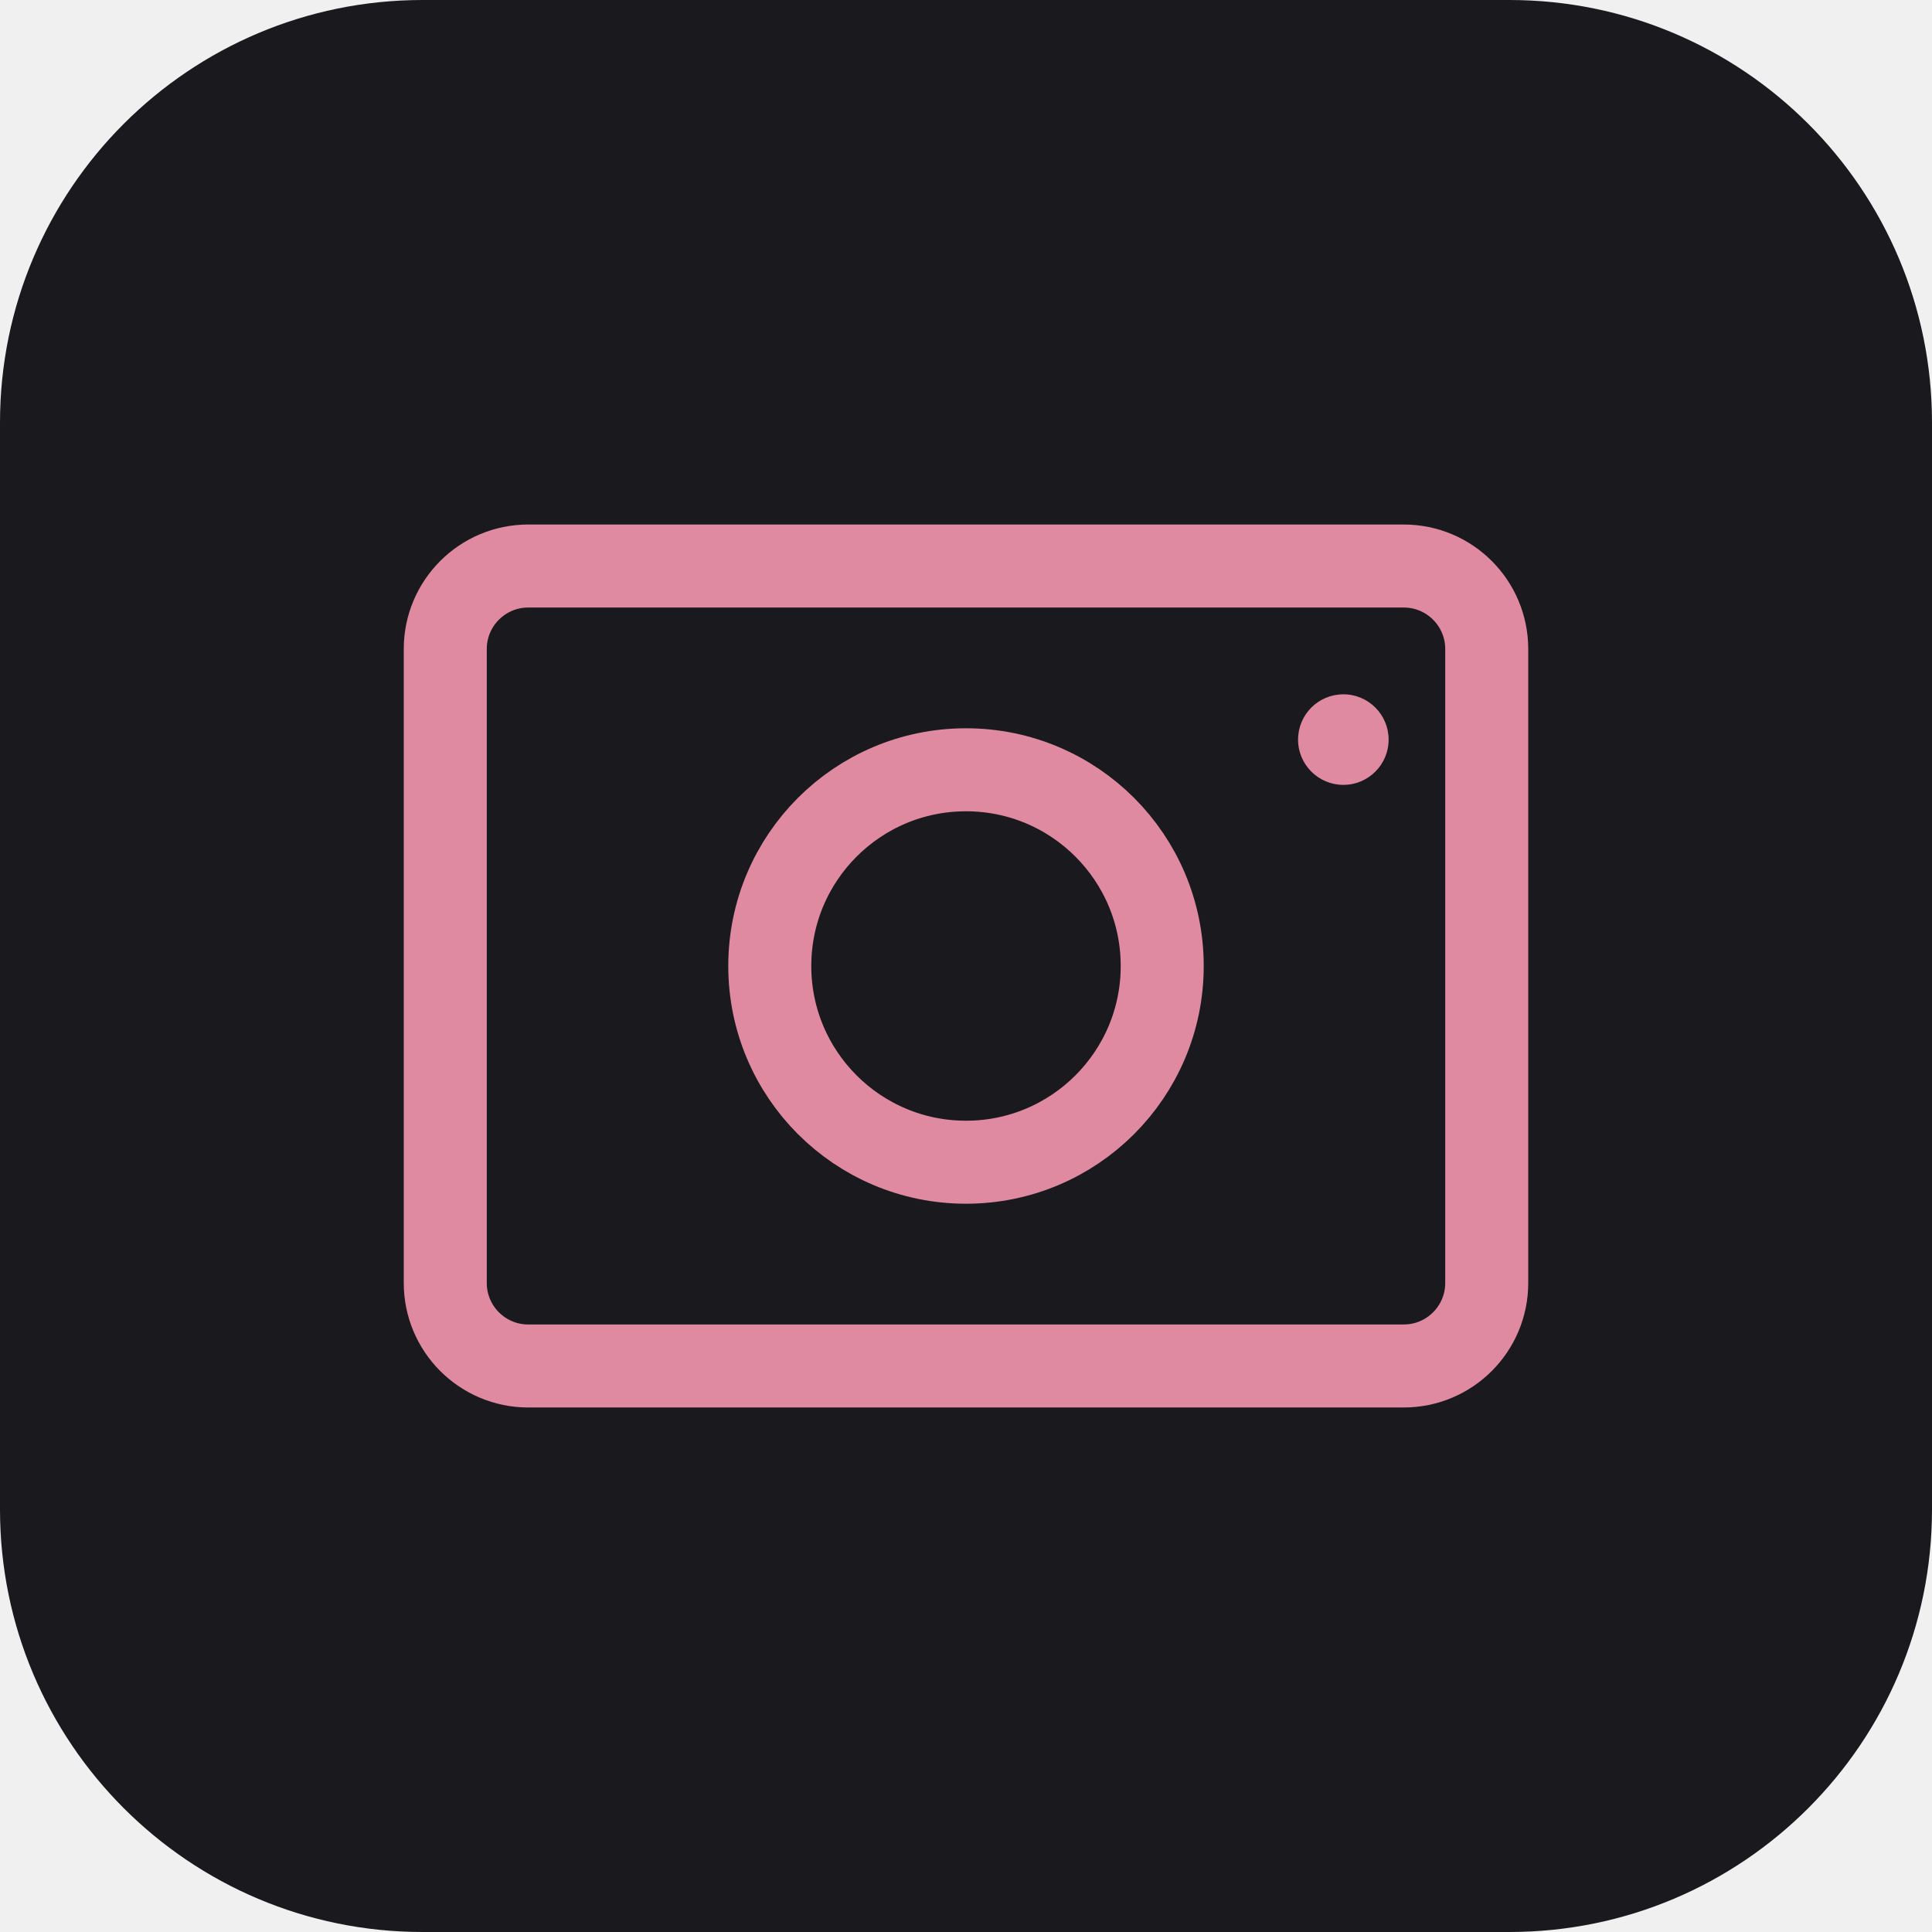
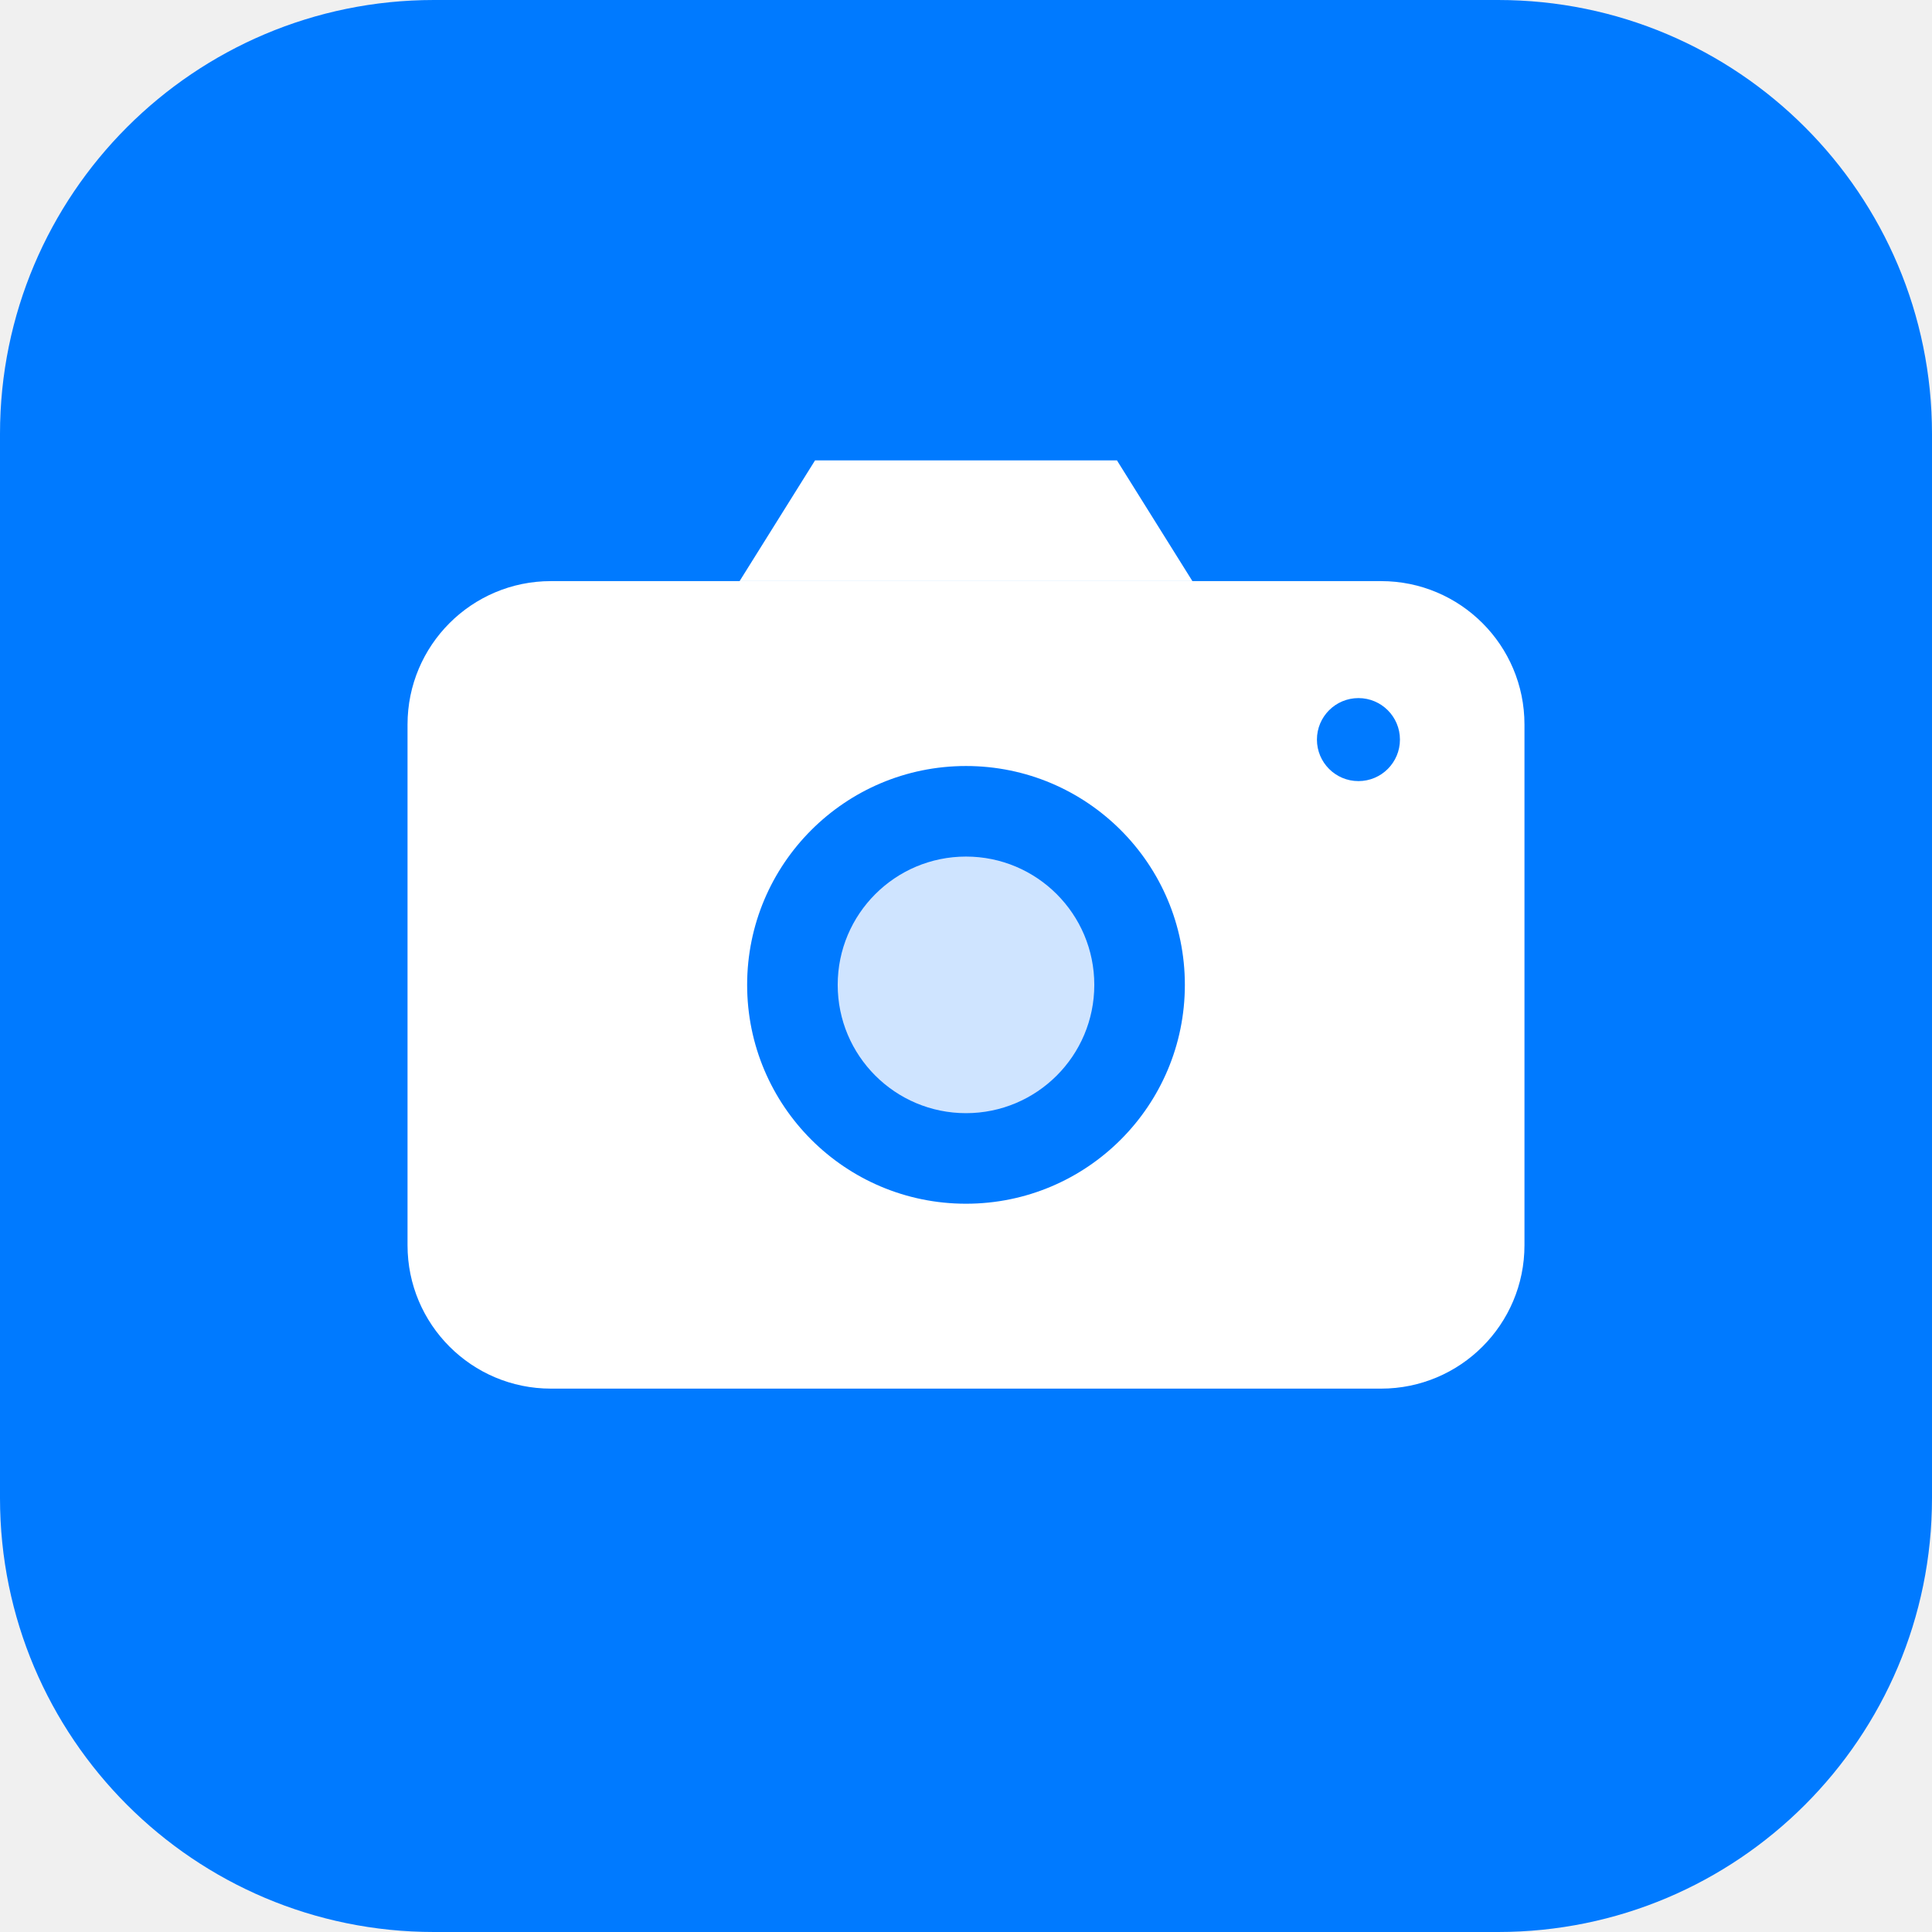
<svg xmlns="http://www.w3.org/2000/svg" viewBox="0 0 512 512">
-   <rect width="512" height="512" rx="112" fill="#1a191d" />
-   <rect x="118" y="150" width="276" height="212" rx="22" fill="none" stroke="#e08aa1" stroke-width="22" />
-   <circle cx="256" cy="256" r="52" fill="none" stroke="#e08aa1" stroke-width="22" />
-   <circle cx="356" cy="196" r="12" fill="#e08aa1" />
+   <rect width="512" height="512" rx="115" fill="#007aff" />
+   <rect x="108" y="154" width="296" height="214" rx="38" fill="#fff" />
+   <path d="M196 154l20-32h80l20 32z" fill="#fff" />
+   <circle cx="256" cy="261" r="58" fill="#007aff" />
+   <circle cx="256" cy="261" r="34" fill="#cfe4ff" />
+   <circle cx="360" cy="196" r="11" fill="#007aff" />
</svg>
